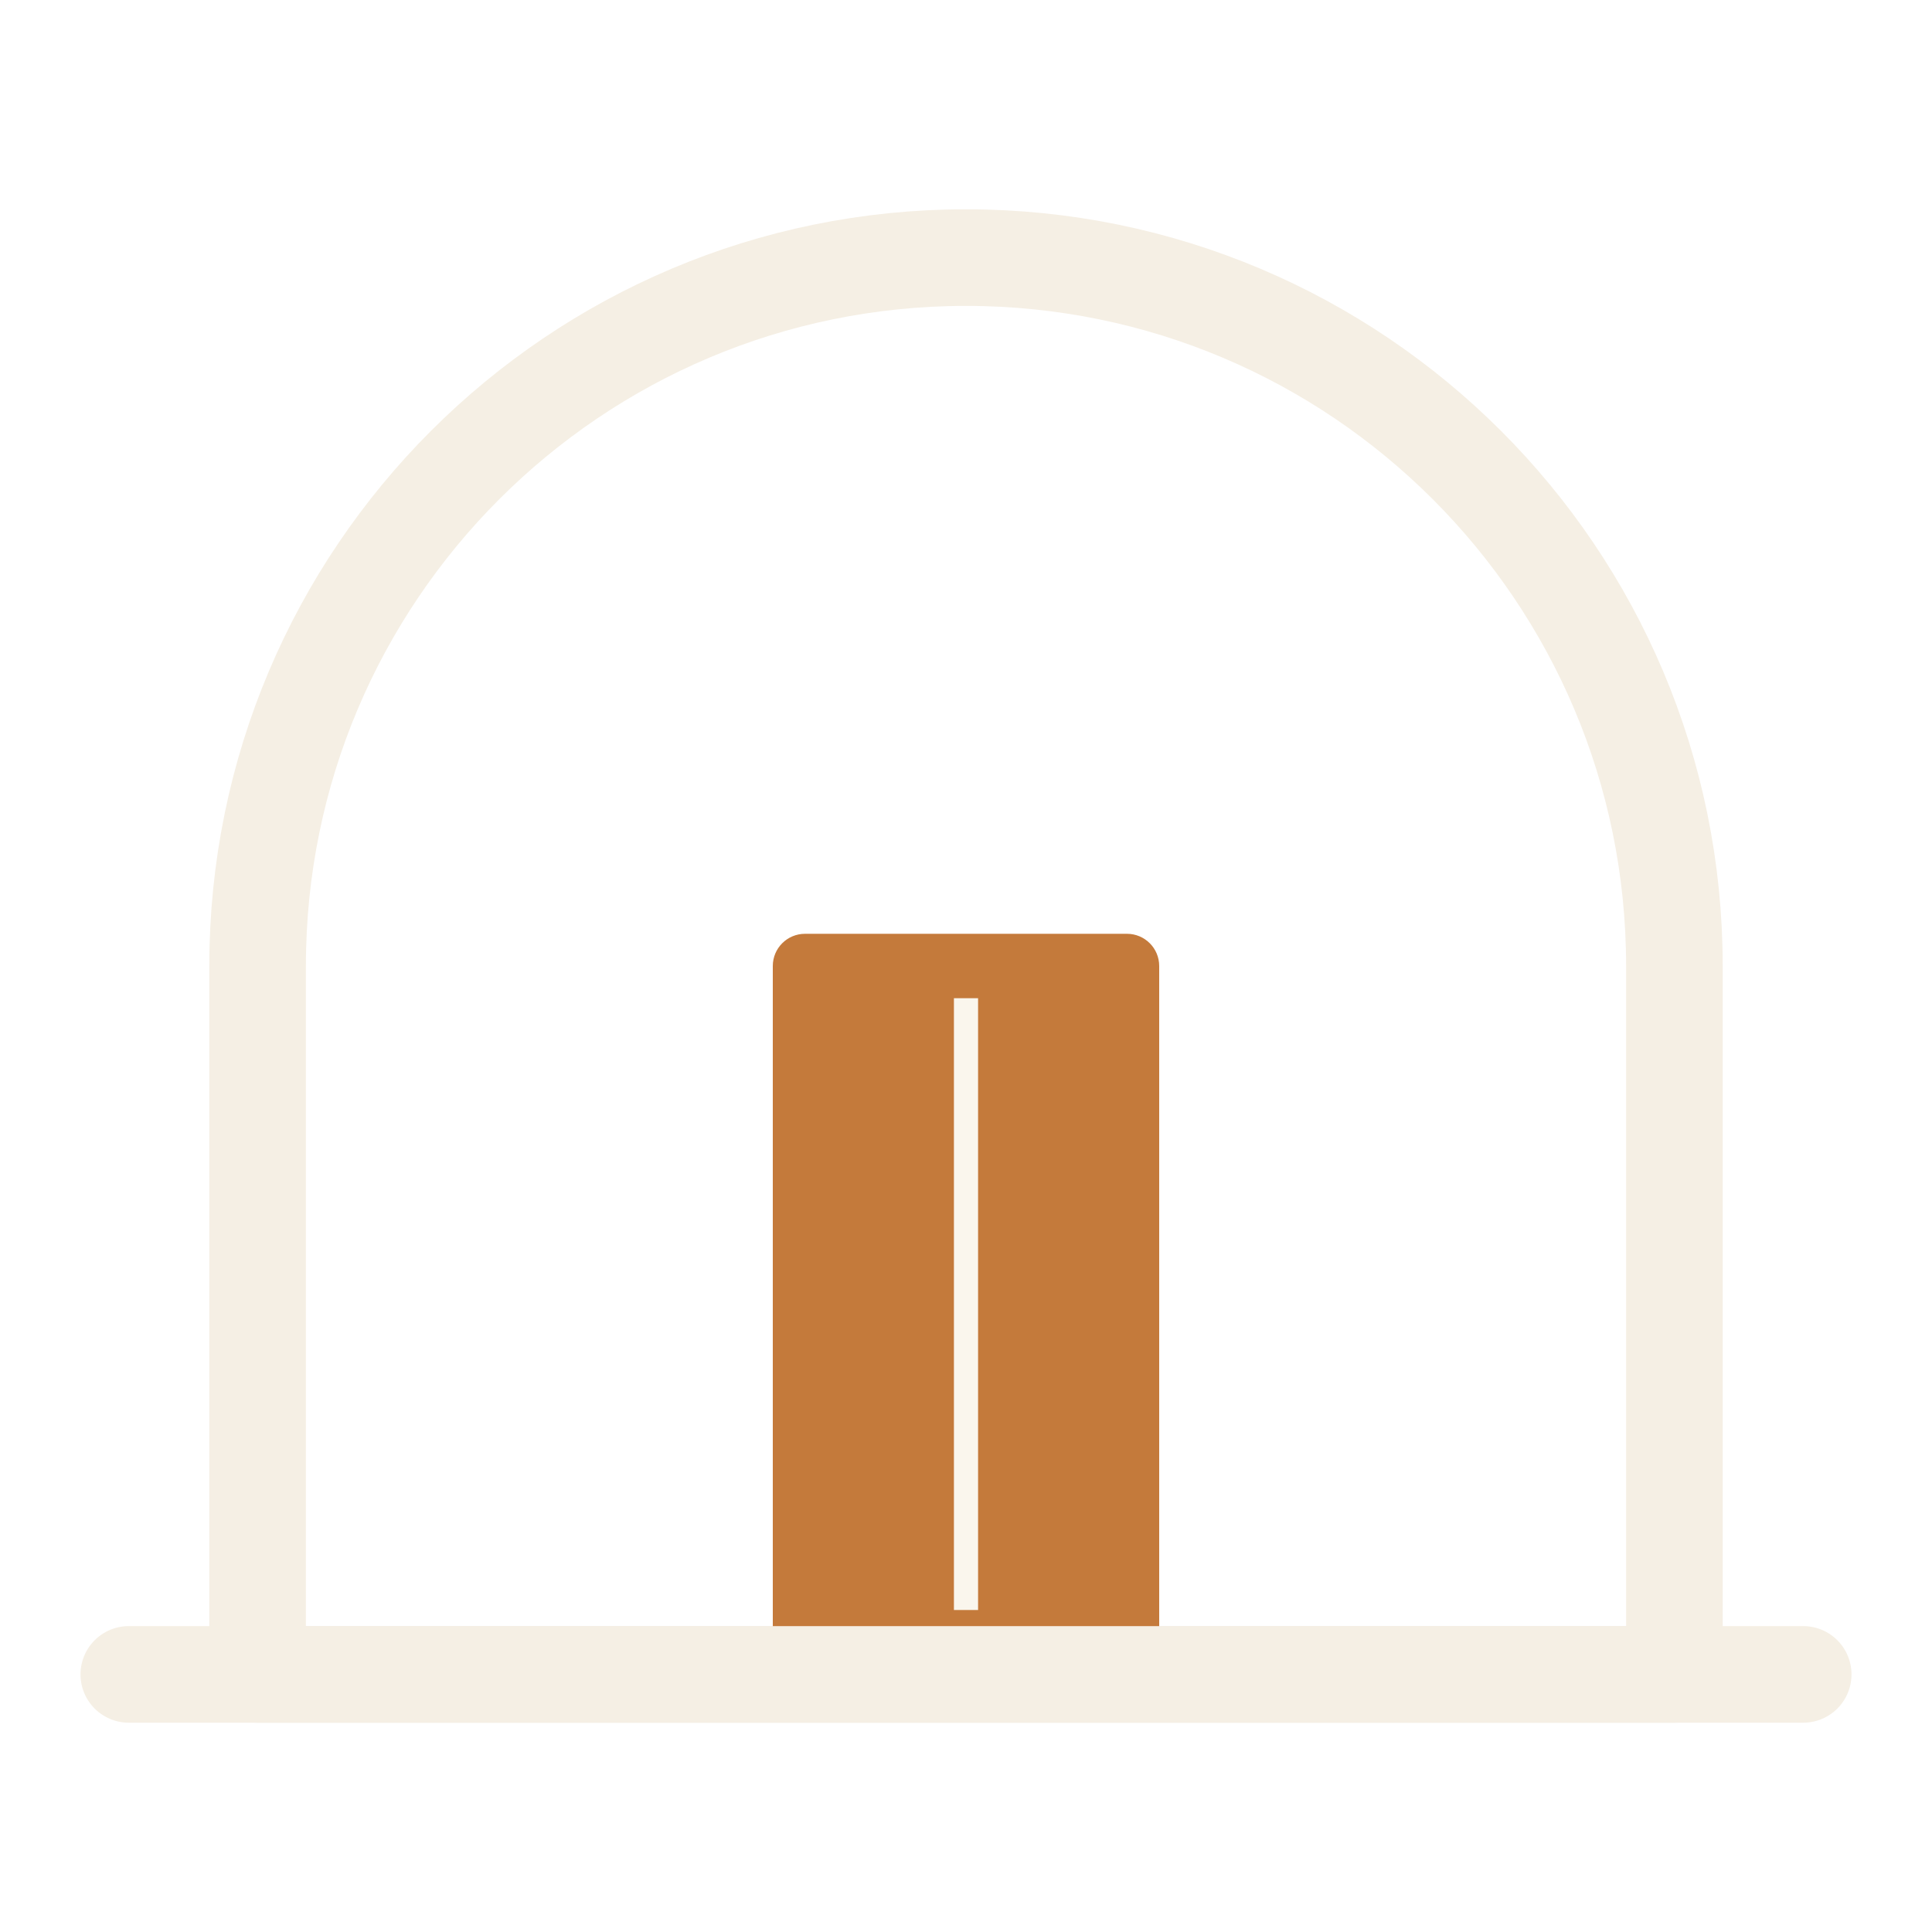
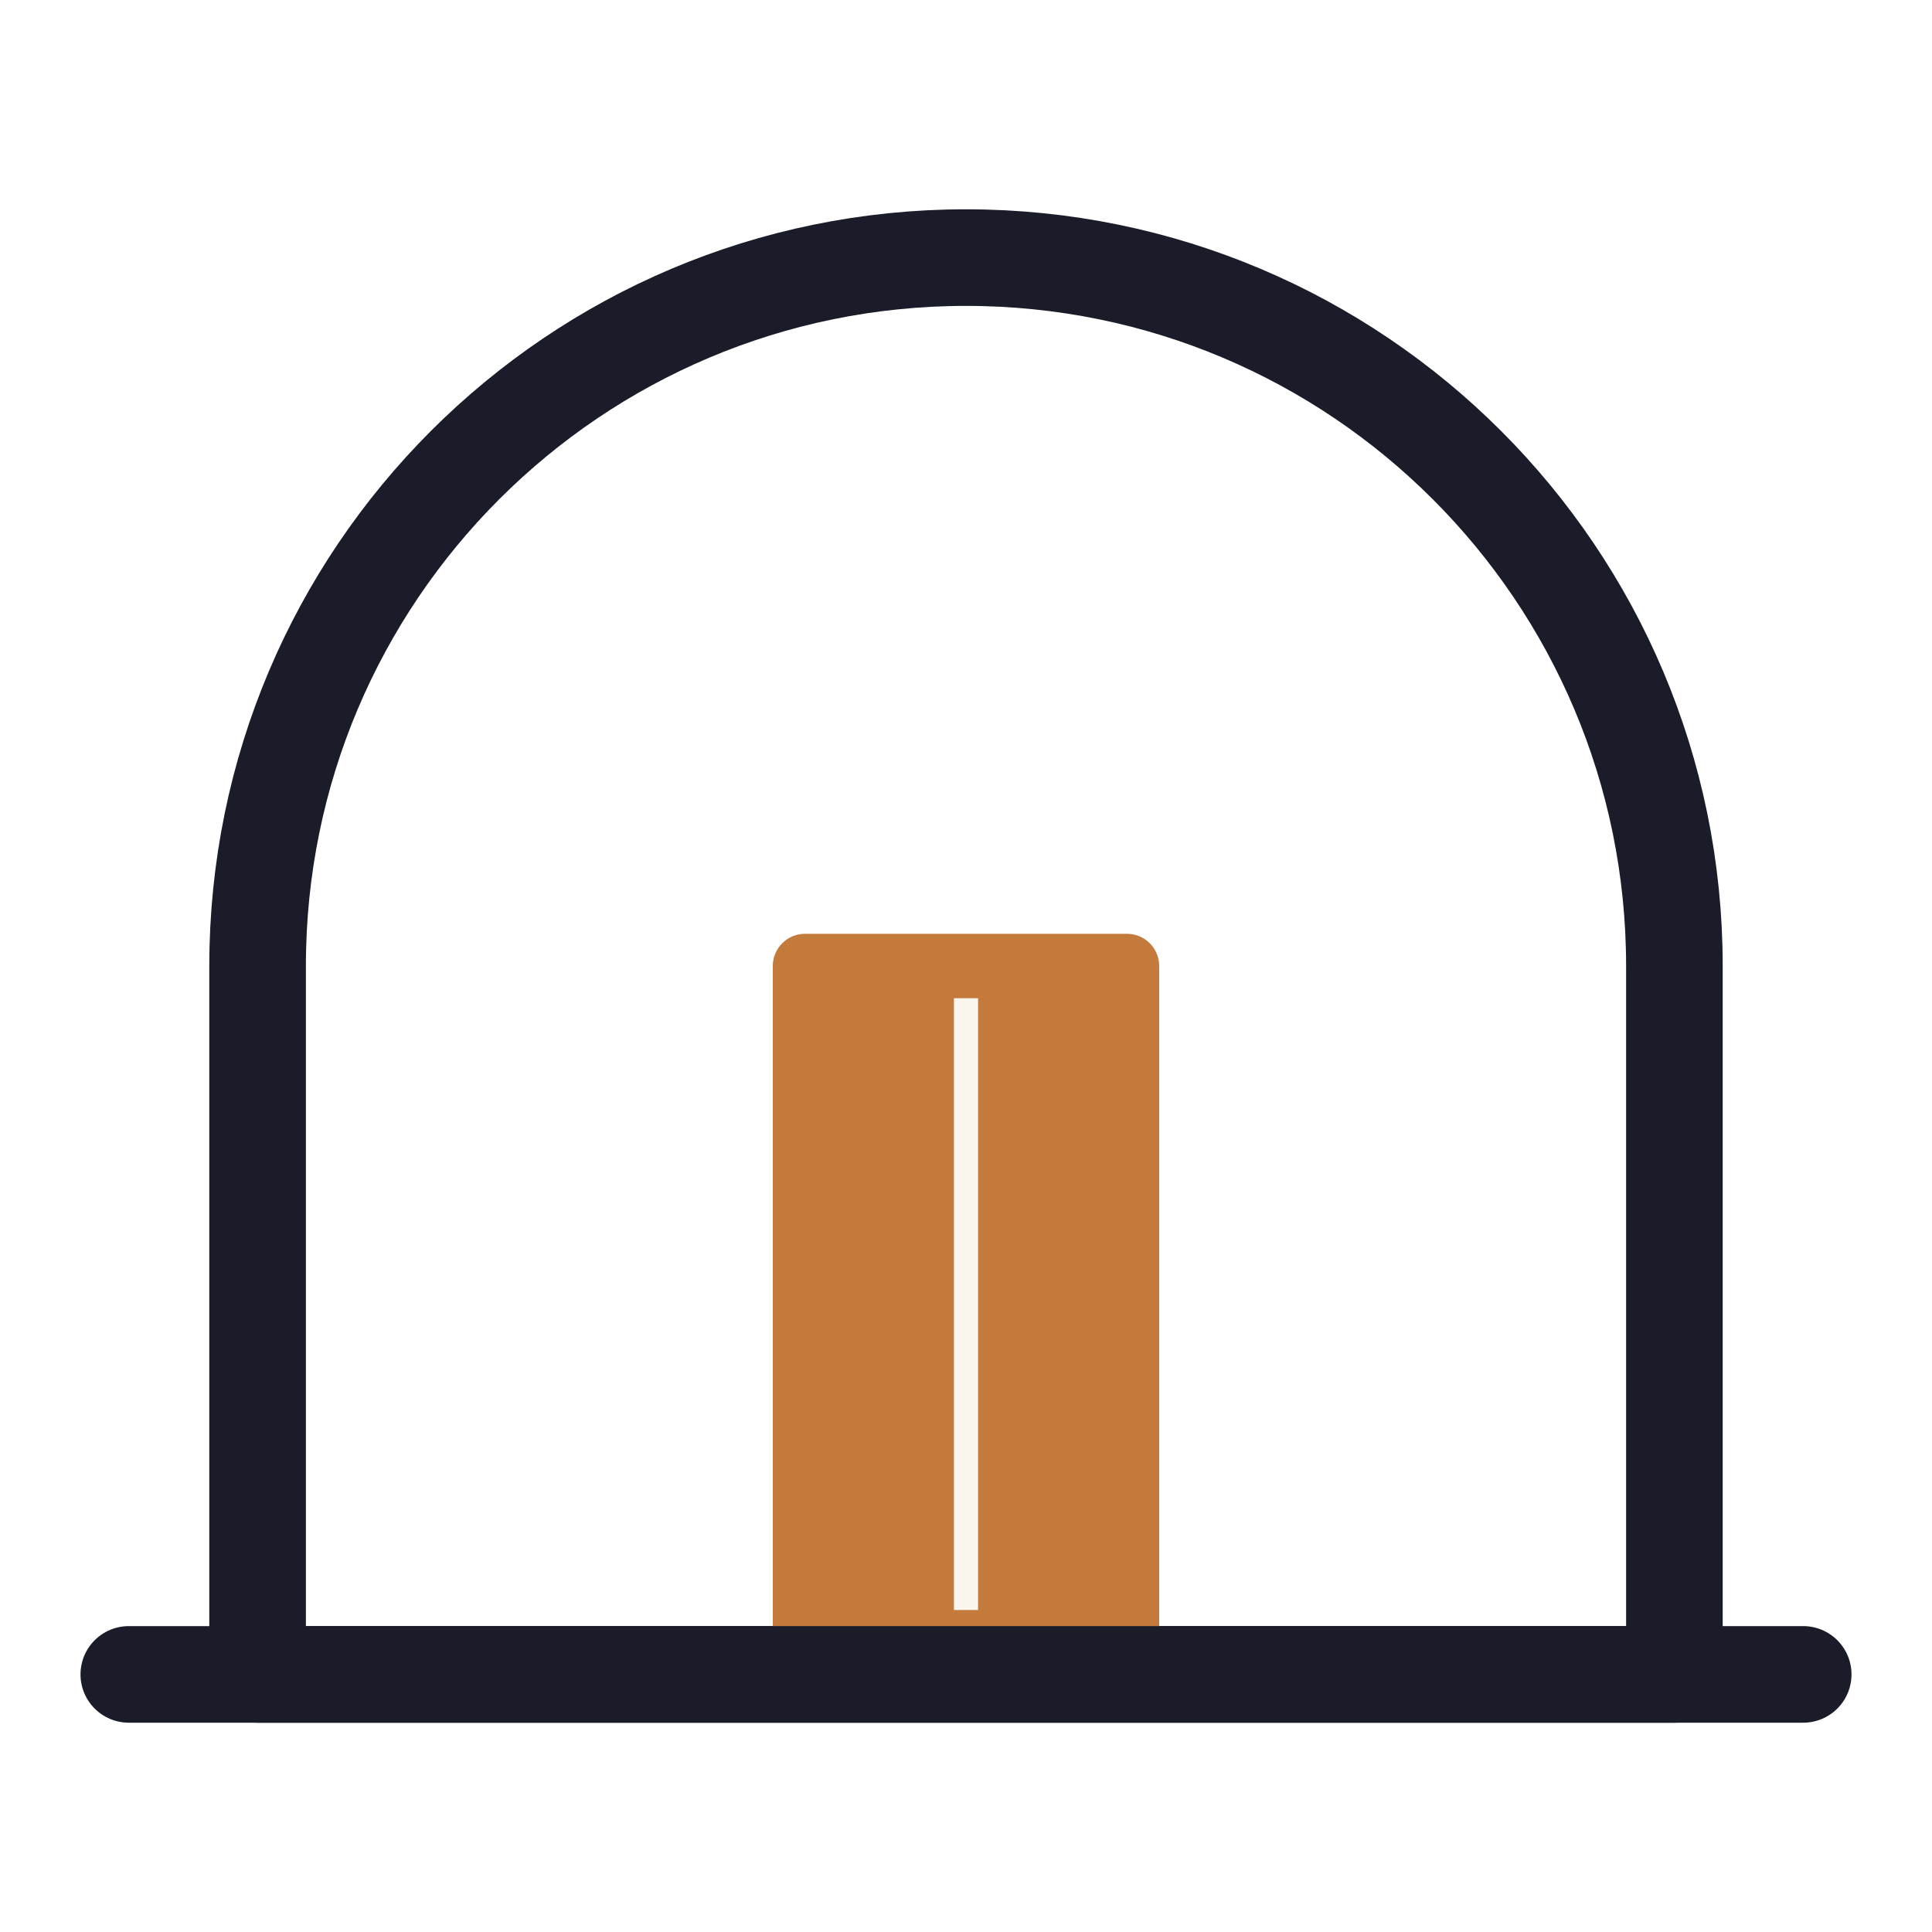
<svg xmlns="http://www.w3.org/2000/svg" viewBox="0 0 120 120" fill="none">
-   <path d="M16 104 L16 60 A44 44 0 0 1 104 60 L104 104 Z" stroke="#f5efe4" stroke-width="6" fill="none" stroke-linejoin="round" />
+   <path d="M16 104 L16 60 A44 44 0 0 1 104 60 L104 104 Z" stroke="#1a1d29" stroke-width="6" fill="none" stroke-linejoin="round" />
  <rect x="48" y="58" width="24" height="46" rx="2" fill="#c47a3b" />
  <line x1="60" y1="62" x2="60" y2="100" stroke="#faf6ed" stroke-width="1.5" />
-   <line x1="8" y1="104" x2="112" y2="104" stroke="#f5efe4" stroke-width="6" stroke-linecap="round" />
+   <line x1="8" y1="104" x2="112" y2="104" stroke="#1a1d29" stroke-width="6" stroke-linecap="round" />
</svg>
